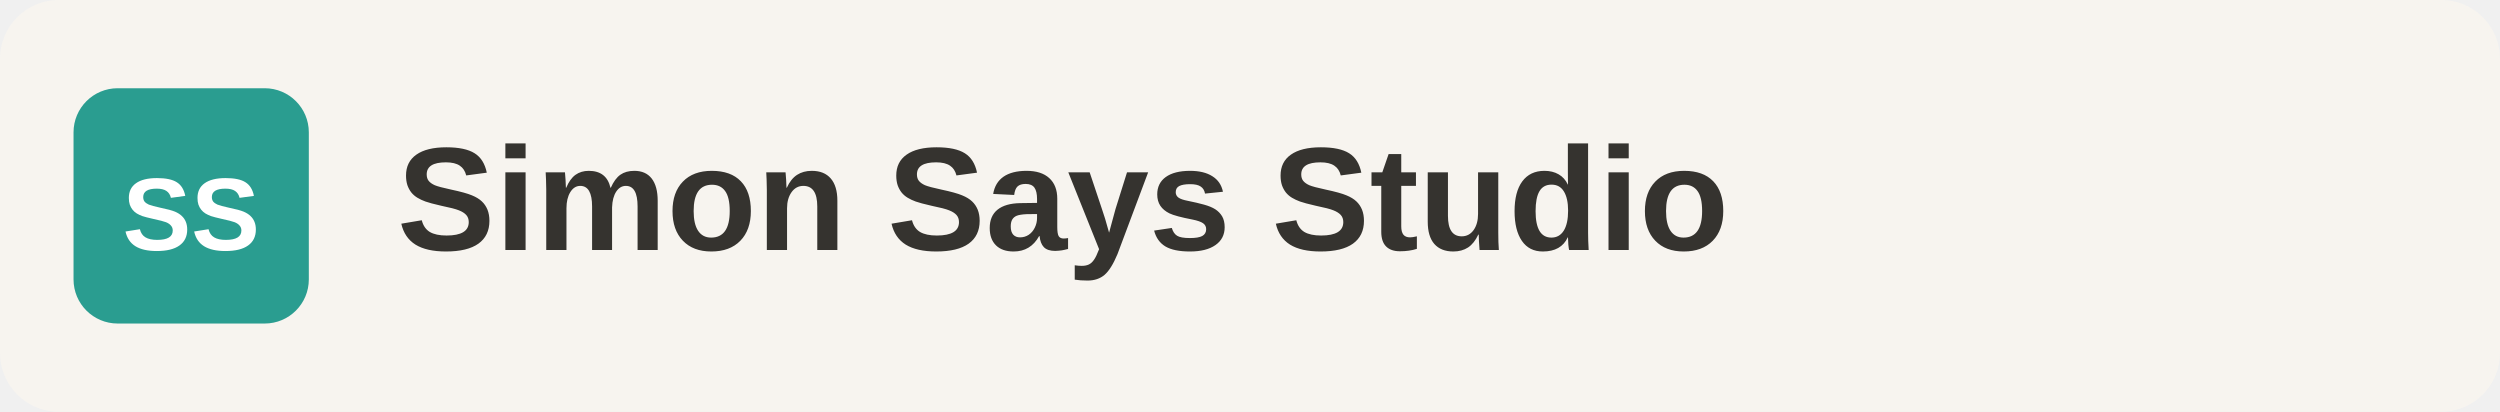
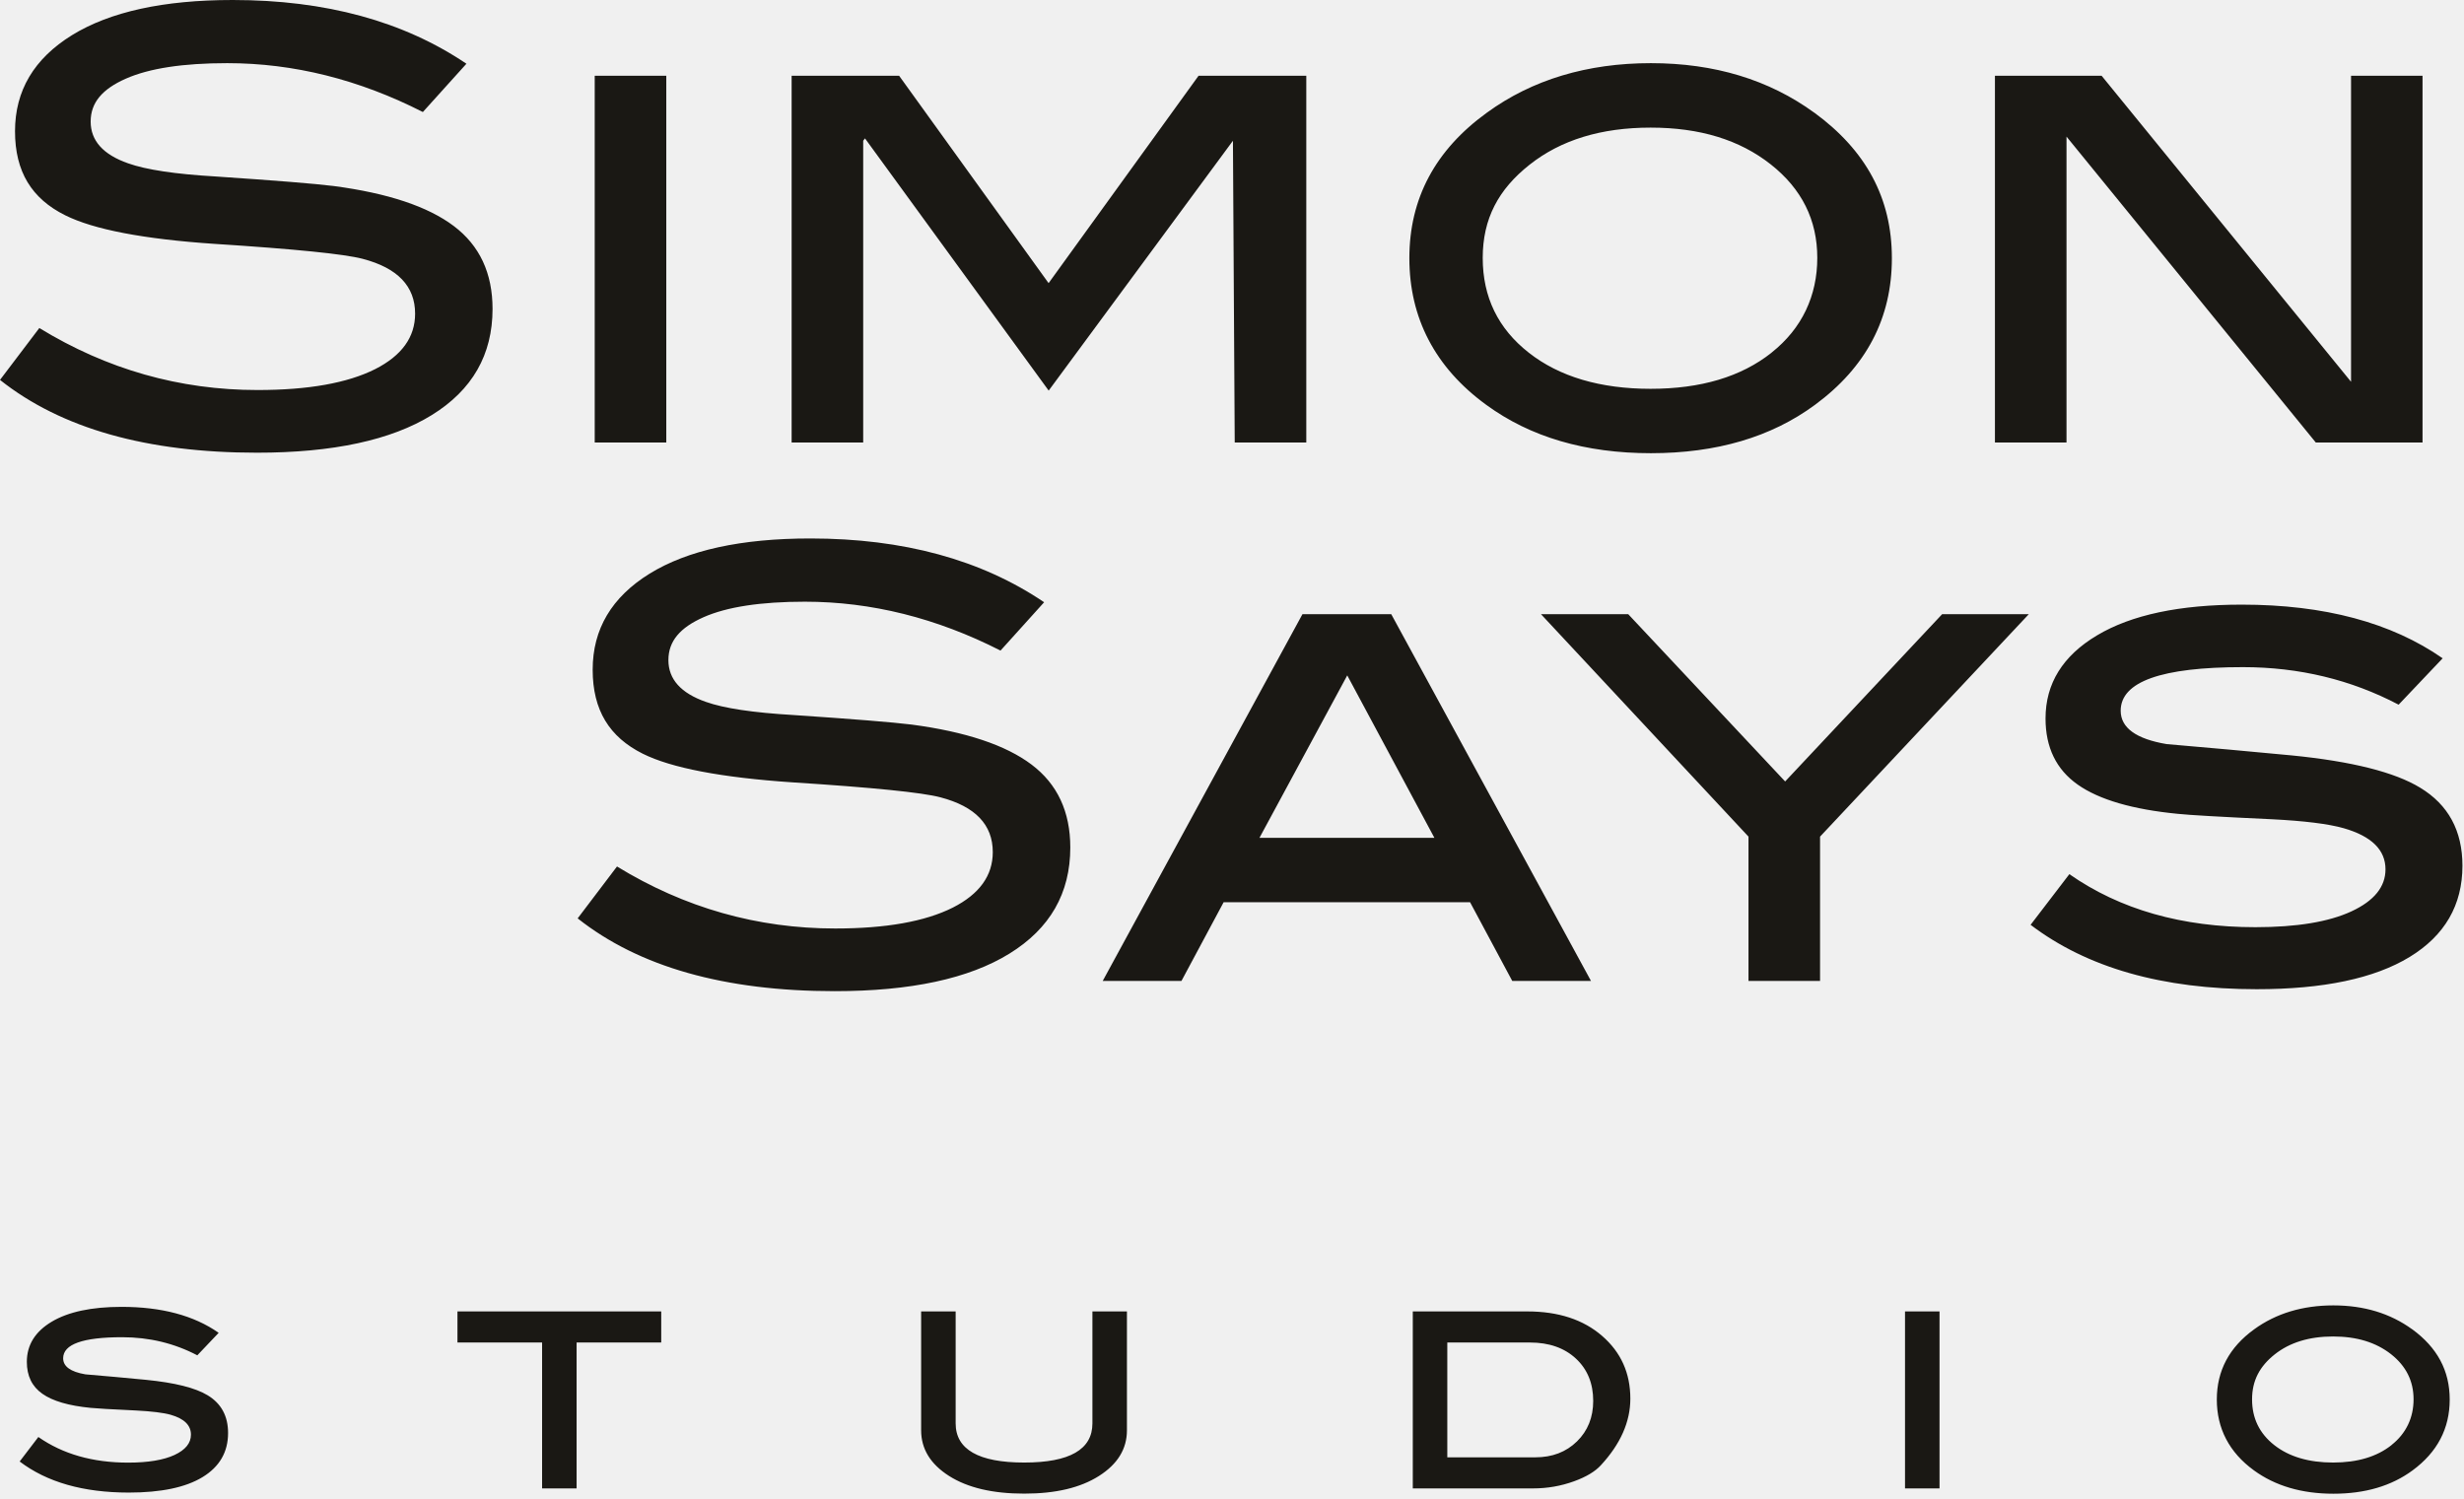
- <svg xmlns="http://www.w3.org/2000/svg" viewBox="0 0 340 56" role="img" aria-label="Simon Says Studio">
-   <rect width="340" height="56" rx="8" fill="#f7f4ef" />
-   <rect x="10" y="12" width="32" height="32" rx="6" fill="#2a9d90" />
-   <text x="26" y="34" text-anchor="middle" font-family="Montserrat,Arial,sans-serif" font-weight="800" font-size="14" fill="#fff">SS</text>
-   <text x="54" y="34" font-family="Albert Sans,Montserrat,Arial,sans-serif" font-weight="700" font-size="20" fill="#35332F">Simon Says Studio</text>
+ <svg xmlns="http://www.w3.org/2000/svg" fill="none" viewBox="0 0 245 149" role="img" aria-label="Simon Says Studio">
+   <path fill="#1a1814" d="M21.729 132.524C19.27 130.804 16.049 129.952 12.082 129.952C9.104 129.952 6.791 130.447 5.144 131.428C3.497 132.41 2.669 133.741 2.669 135.42C2.669 136.816 3.181 137.871 4.211 138.593C5.242 139.323 6.848 139.786 9.023 139.997C9.574 140.054 11.075 140.143 13.518 140.256C15.084 140.338 16.236 140.475 16.982 140.686C18.313 141.068 18.986 141.725 18.986 142.658C18.986 143.502 18.443 144.167 17.356 144.678C16.268 145.181 14.735 145.441 12.747 145.441C9.217 145.441 6.24 144.589 3.814 142.893L1.955 145.328C4.665 147.388 8.284 148.419 12.804 148.419C16.009 148.419 18.459 147.908 20.147 146.877C21.834 145.847 22.678 144.386 22.678 142.496C22.678 140.816 22.005 139.567 20.65 138.747C19.425 138.001 17.38 137.49 14.499 137.206C12.495 137.011 10.491 136.832 8.487 136.662C7.019 136.41 6.28 135.883 6.28 135.063C6.28 133.668 8.236 132.97 12.146 132.97C14.84 132.97 17.331 133.571 19.619 134.771L21.737 132.54L21.729 132.524ZM65.747 130.406H45.486V133.497H53.901V148.005H57.333V133.497H65.747V130.406ZM112.053 130.406H108.621V141.538C108.621 144.135 106.357 145.433 101.838 145.433C97.318 145.433 95.022 144.135 95.022 141.538V130.406H91.59V142.228C91.59 144.078 92.515 145.587 94.365 146.764C96.215 147.94 98.706 148.524 101.838 148.524C104.969 148.524 107.428 147.94 109.278 146.764C111.128 145.587 112.053 144.078 112.053 142.228V130.406ZM140.476 130.406V148.005H152.436C153.848 148.005 155.211 147.77 156.525 147.291C157.726 146.853 158.602 146.326 159.162 145.717C161.126 143.599 162.108 141.384 162.108 139.08C162.108 136.54 161.174 134.463 159.3 132.84C157.434 131.217 154.951 130.406 151.86 130.406H140.468H140.476ZM143.908 144.922V133.497H152.119C154.026 133.497 155.552 134.033 156.696 135.096C157.84 136.159 158.416 137.563 158.416 139.307C158.416 140.938 157.872 142.285 156.801 143.332C155.722 144.386 154.343 144.914 152.663 144.914H143.9L143.908 144.922ZM192.851 130.406H189.419V148.005H192.851V130.406ZM239.847 132.183C237.672 130.601 235.06 129.806 232.009 129.806C228.958 129.806 226.313 130.601 224.138 132.183C221.655 133.976 220.422 136.305 220.422 139.169C220.422 142.033 221.647 144.419 224.114 146.212C226.232 147.754 228.869 148.533 232.017 148.533C235.165 148.533 237.786 147.762 239.887 146.212C242.346 144.403 243.579 142.05 243.579 139.169C243.579 136.289 242.338 134.001 239.855 132.183M237.794 143.697C236.333 144.857 234.394 145.433 231.984 145.433C229.575 145.433 227.611 144.857 226.134 143.697C224.666 142.544 223.927 141.027 223.927 139.153C223.927 137.279 224.682 135.867 226.183 134.674C227.684 133.489 229.615 132.897 231.984 132.897C234.354 132.897 236.252 133.489 237.745 134.658C239.238 135.834 239.985 137.327 239.985 139.145C239.985 140.962 239.254 142.536 237.794 143.689" />
+   <path fill="#1a1814" d="M46.387 6.345C40.139 2.118 32.391 0 23.141 0C16.26 0 10.938 1.168 7.156 3.497C3.383 5.834 1.493 9.015 1.493 13.047C1.493 17.08 3.156 19.749 6.475 21.404C9.323 22.824 14.28 23.774 21.356 24.252C29.34 24.764 34.241 25.259 36.058 25.737C39.539 26.646 41.275 28.463 41.275 31.19C41.275 33.527 39.953 35.36 37.3 36.707C34.533 38.095 30.638 38.784 25.616 38.784C17.867 38.784 10.629 36.732 3.911 32.618L0 37.778C6.085 42.606 14.605 45.016 25.559 45.016C33.105 45.016 38.898 43.766 42.931 41.275C46.963 38.784 48.975 35.271 48.975 30.719C48.975 27.165 47.694 24.415 45.121 22.476C42.549 20.536 38.582 19.214 33.202 18.5C31.303 18.264 27.392 17.948 21.461 17.55C17.429 17.315 14.524 16.877 12.747 16.244C10.256 15.376 9.015 13.988 9.015 12.09C9.015 10.191 10.183 8.852 12.512 7.822C14.848 6.791 18.208 6.28 22.597 6.28C29.202 6.28 35.685 7.903 42.046 11.14L46.379 6.337L46.387 6.345ZM66.25 7.53H59.134V44.002H66.25V7.53ZM129.879 7.53H119.177L104.264 28.155L89.399 7.53H78.713V44.002H85.829V13.996L86.007 13.761L104.272 38.841L122.593 13.996L122.771 44.002H129.887V7.53H129.879ZM180.396 11.205C175.893 7.927 170.473 6.28 164.152 6.28C157.832 6.28 152.355 7.919 147.843 11.205C142.707 14.921 140.135 19.741 140.135 25.672C140.135 31.604 142.683 36.545 147.786 40.261C152.176 43.466 157.629 45.065 164.152 45.065C170.676 45.065 176.112 43.466 180.461 40.261C185.565 36.504 188.113 31.644 188.113 25.672C188.113 19.701 185.54 14.962 180.404 11.205M176.153 35.068C173.126 37.47 169.11 38.663 164.12 38.663C159.13 38.663 155.048 37.462 152.006 35.068C148.955 32.675 147.43 29.535 147.43 25.648C147.43 21.762 148.979 18.832 152.095 16.374C155.203 13.915 159.211 12.69 164.12 12.69C169.029 12.69 172.972 13.907 176.063 16.341C179.155 18.776 180.696 21.875 180.696 25.64C180.696 29.405 179.179 32.666 176.153 35.06M240.885 7.53H233.769V37.965L208.965 7.53H198.36V44.002H205.476V13.583L230.264 44.002H240.877V7.53H240.885ZM103.825 59.889C97.578 55.661 89.829 53.544 80.579 53.544C73.698 53.544 68.376 54.712 64.595 57.041C60.822 59.377 58.931 62.558 58.931 66.591C58.931 70.623 60.595 73.293 63.913 74.948C66.761 76.368 71.719 77.317 78.794 77.796C86.778 78.307 91.679 78.802 93.496 79.281C96.977 80.19 98.714 82.007 98.714 84.733C98.714 87.07 97.391 88.904 94.738 90.251C91.971 91.638 88.076 92.328 83.054 92.328C75.305 92.328 68.067 90.275 61.349 86.162L57.438 91.322C63.524 96.142 72.043 98.559 82.997 98.559C90.543 98.559 96.336 97.318 100.369 94.827C104.402 92.336 106.422 88.823 106.422 84.271C106.422 80.717 105.14 77.966 102.568 76.027C99.996 74.088 96.02 72.765 90.648 72.051C88.75 71.816 84.839 71.5 78.908 71.102C74.875 70.867 71.97 70.429 70.193 69.796C67.702 68.928 66.461 67.54 66.461 65.641C66.461 63.743 67.629 62.404 69.958 61.373C72.287 60.343 75.654 59.832 80.035 59.832C86.64 59.832 93.123 61.455 99.484 64.692L103.817 59.889H103.825ZM138.342 61.073H129.506L109.643 97.545H117.473L121.668 89.715H146.172L150.367 97.545H158.197L138.334 61.073H138.342ZM125.23 83.314L133.96 67.159L142.626 83.314H125.23ZM193.111 61.073L177.5 77.707L161.897 61.073H153.223L173.856 83.192V97.545H180.972V83.192L201.728 61.073H193.111ZM242.881 65.463C237.778 61.909 231.116 60.124 222.897 60.124C216.73 60.124 211.935 61.138 208.519 63.175C205.103 65.211 203.391 67.97 203.391 71.443C203.391 74.331 204.462 76.522 206.596 78.023C208.73 79.524 212.057 80.49 216.56 80.928C217.704 81.05 220.812 81.228 225.867 81.463C229.104 81.626 231.498 81.918 233.039 82.356C235.806 83.151 237.194 84.514 237.194 86.445C237.194 88.182 236.066 89.577 233.81 90.624C231.554 91.671 228.374 92.198 224.26 92.198C216.949 92.198 210.783 90.438 205.76 86.924L201.906 91.963C207.521 96.231 215.01 98.365 224.382 98.365C231.027 98.365 236.09 97.294 239.595 95.16C243.092 93.026 244.845 89.999 244.845 86.088C244.845 82.608 243.441 80.019 240.634 78.323C238.102 76.782 233.851 75.711 227.887 75.118C223.741 74.721 219.586 74.348 215.432 73.991C212.389 73.479 210.864 72.368 210.864 70.672C210.864 67.784 214.913 66.339 223.019 66.339C228.593 66.339 233.753 67.581 238.5 70.072L242.889 65.447" />
</svg>
